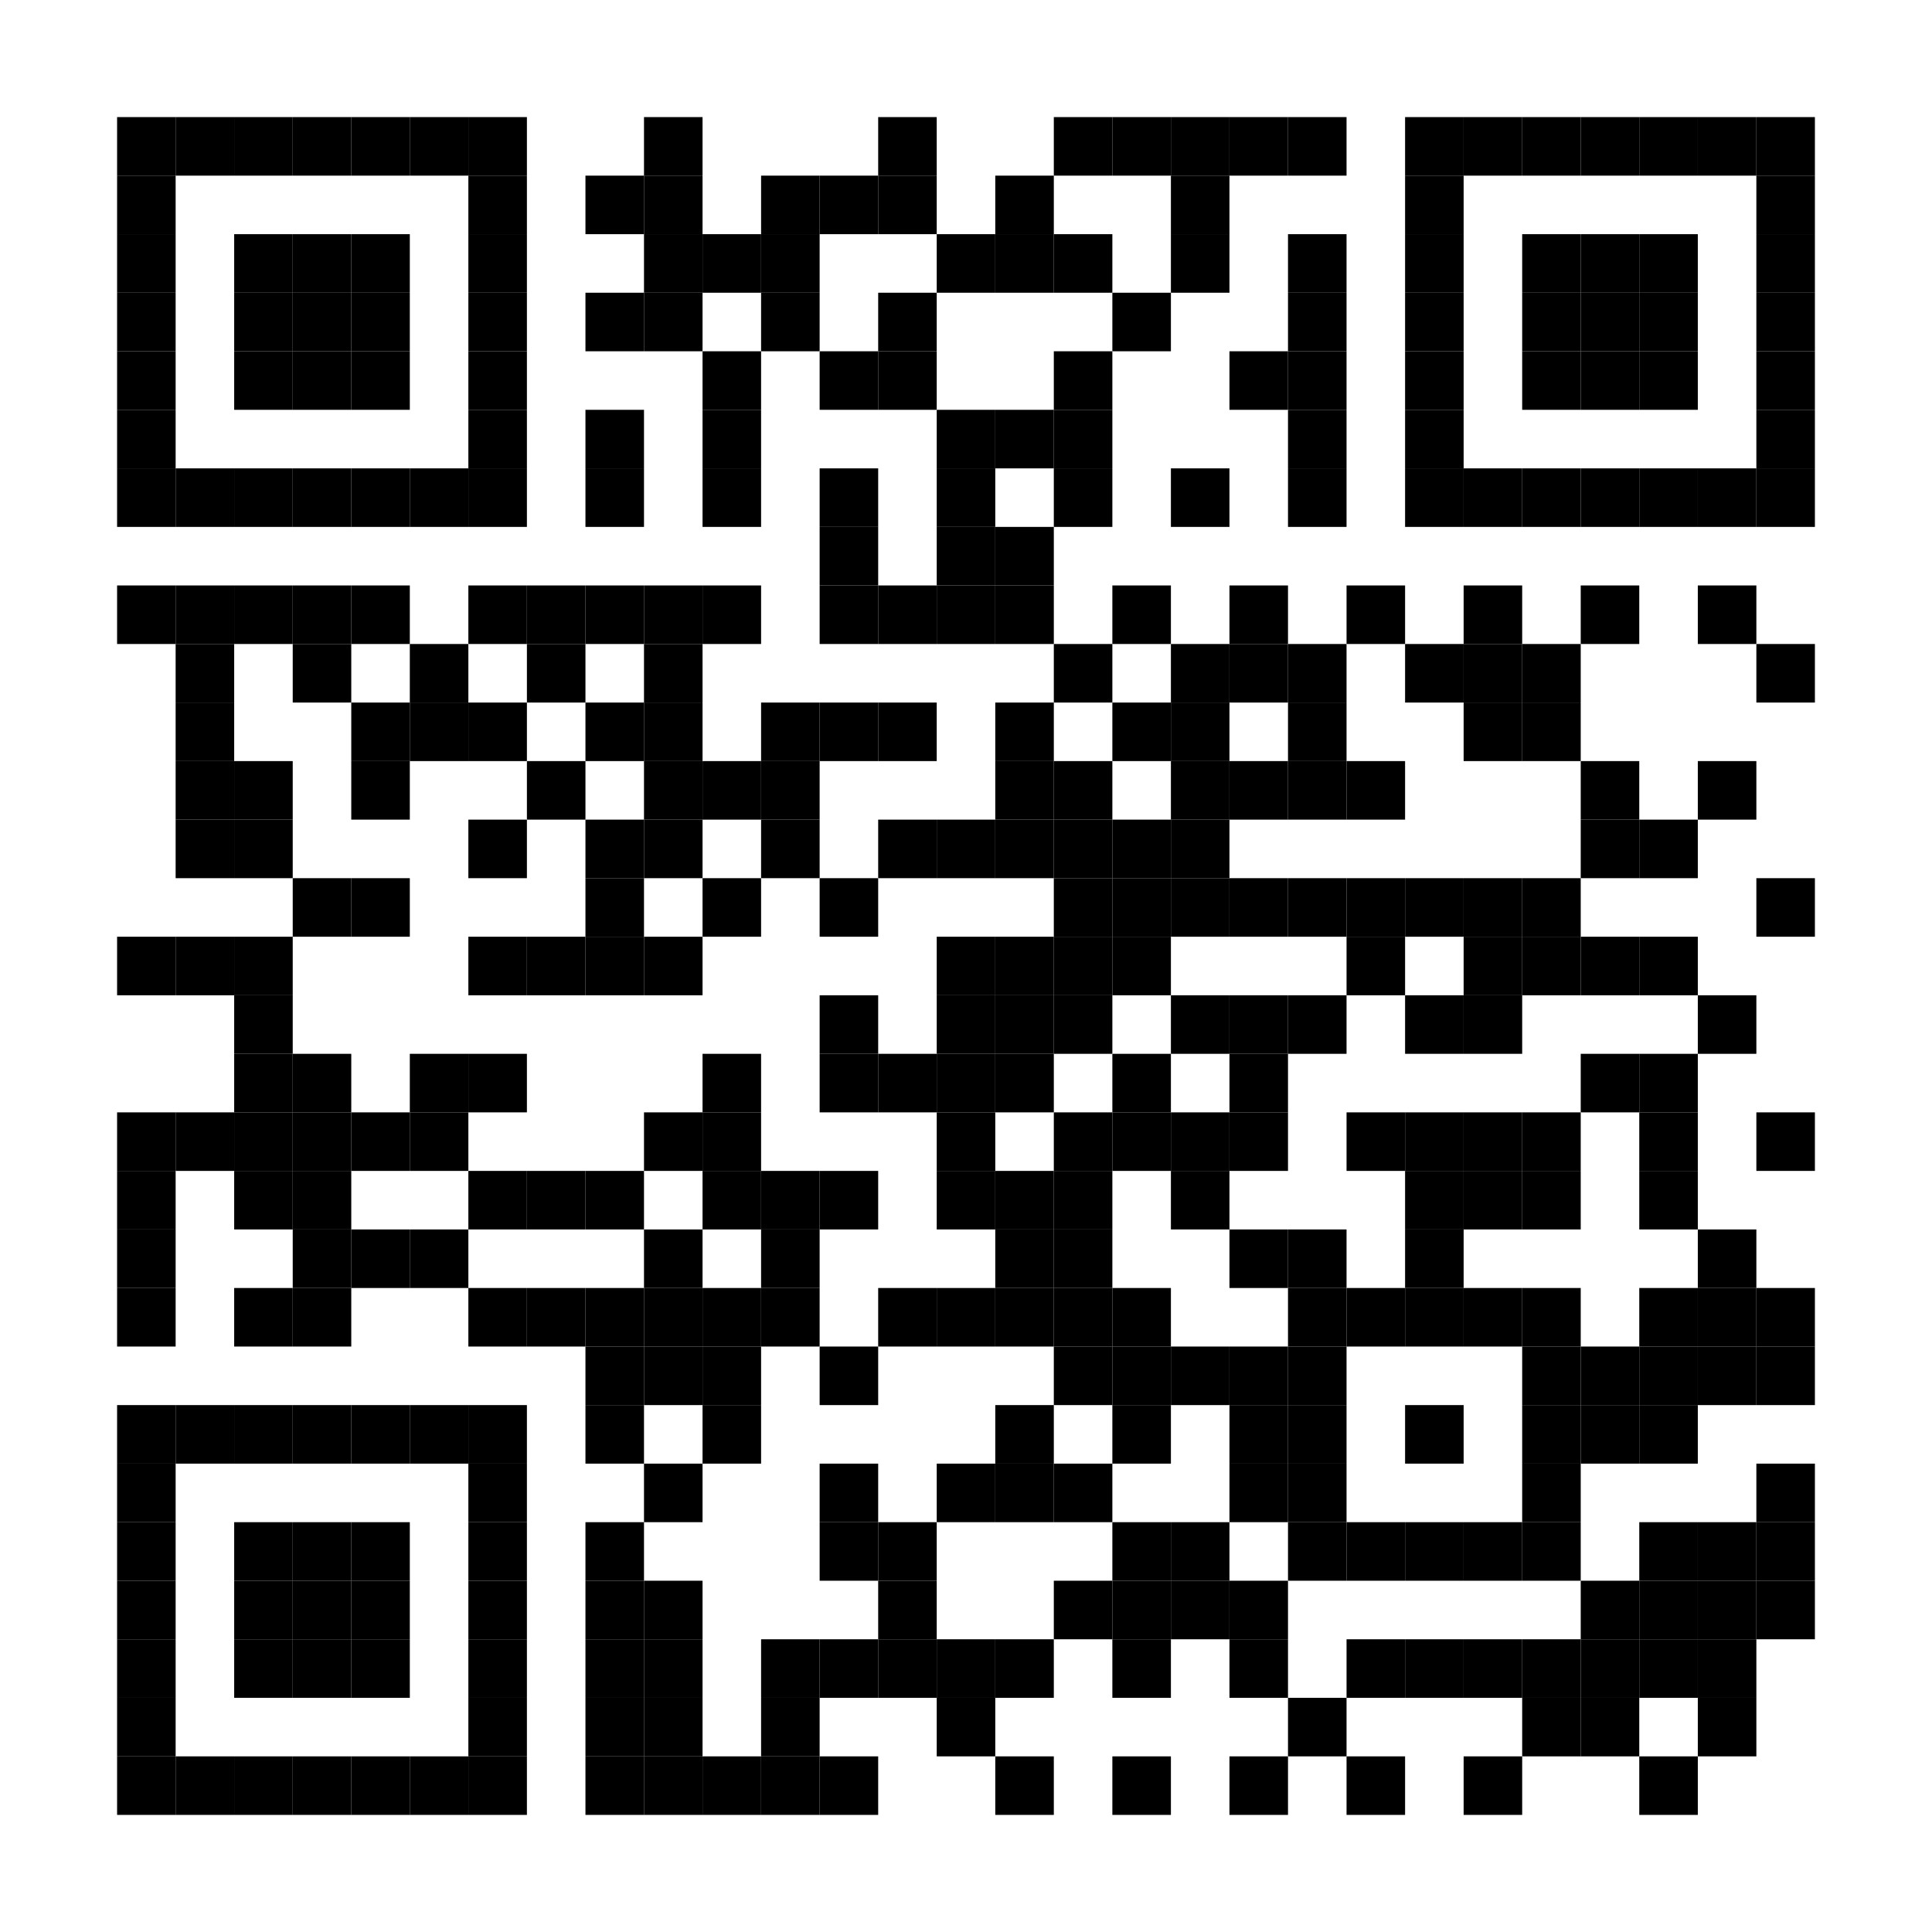
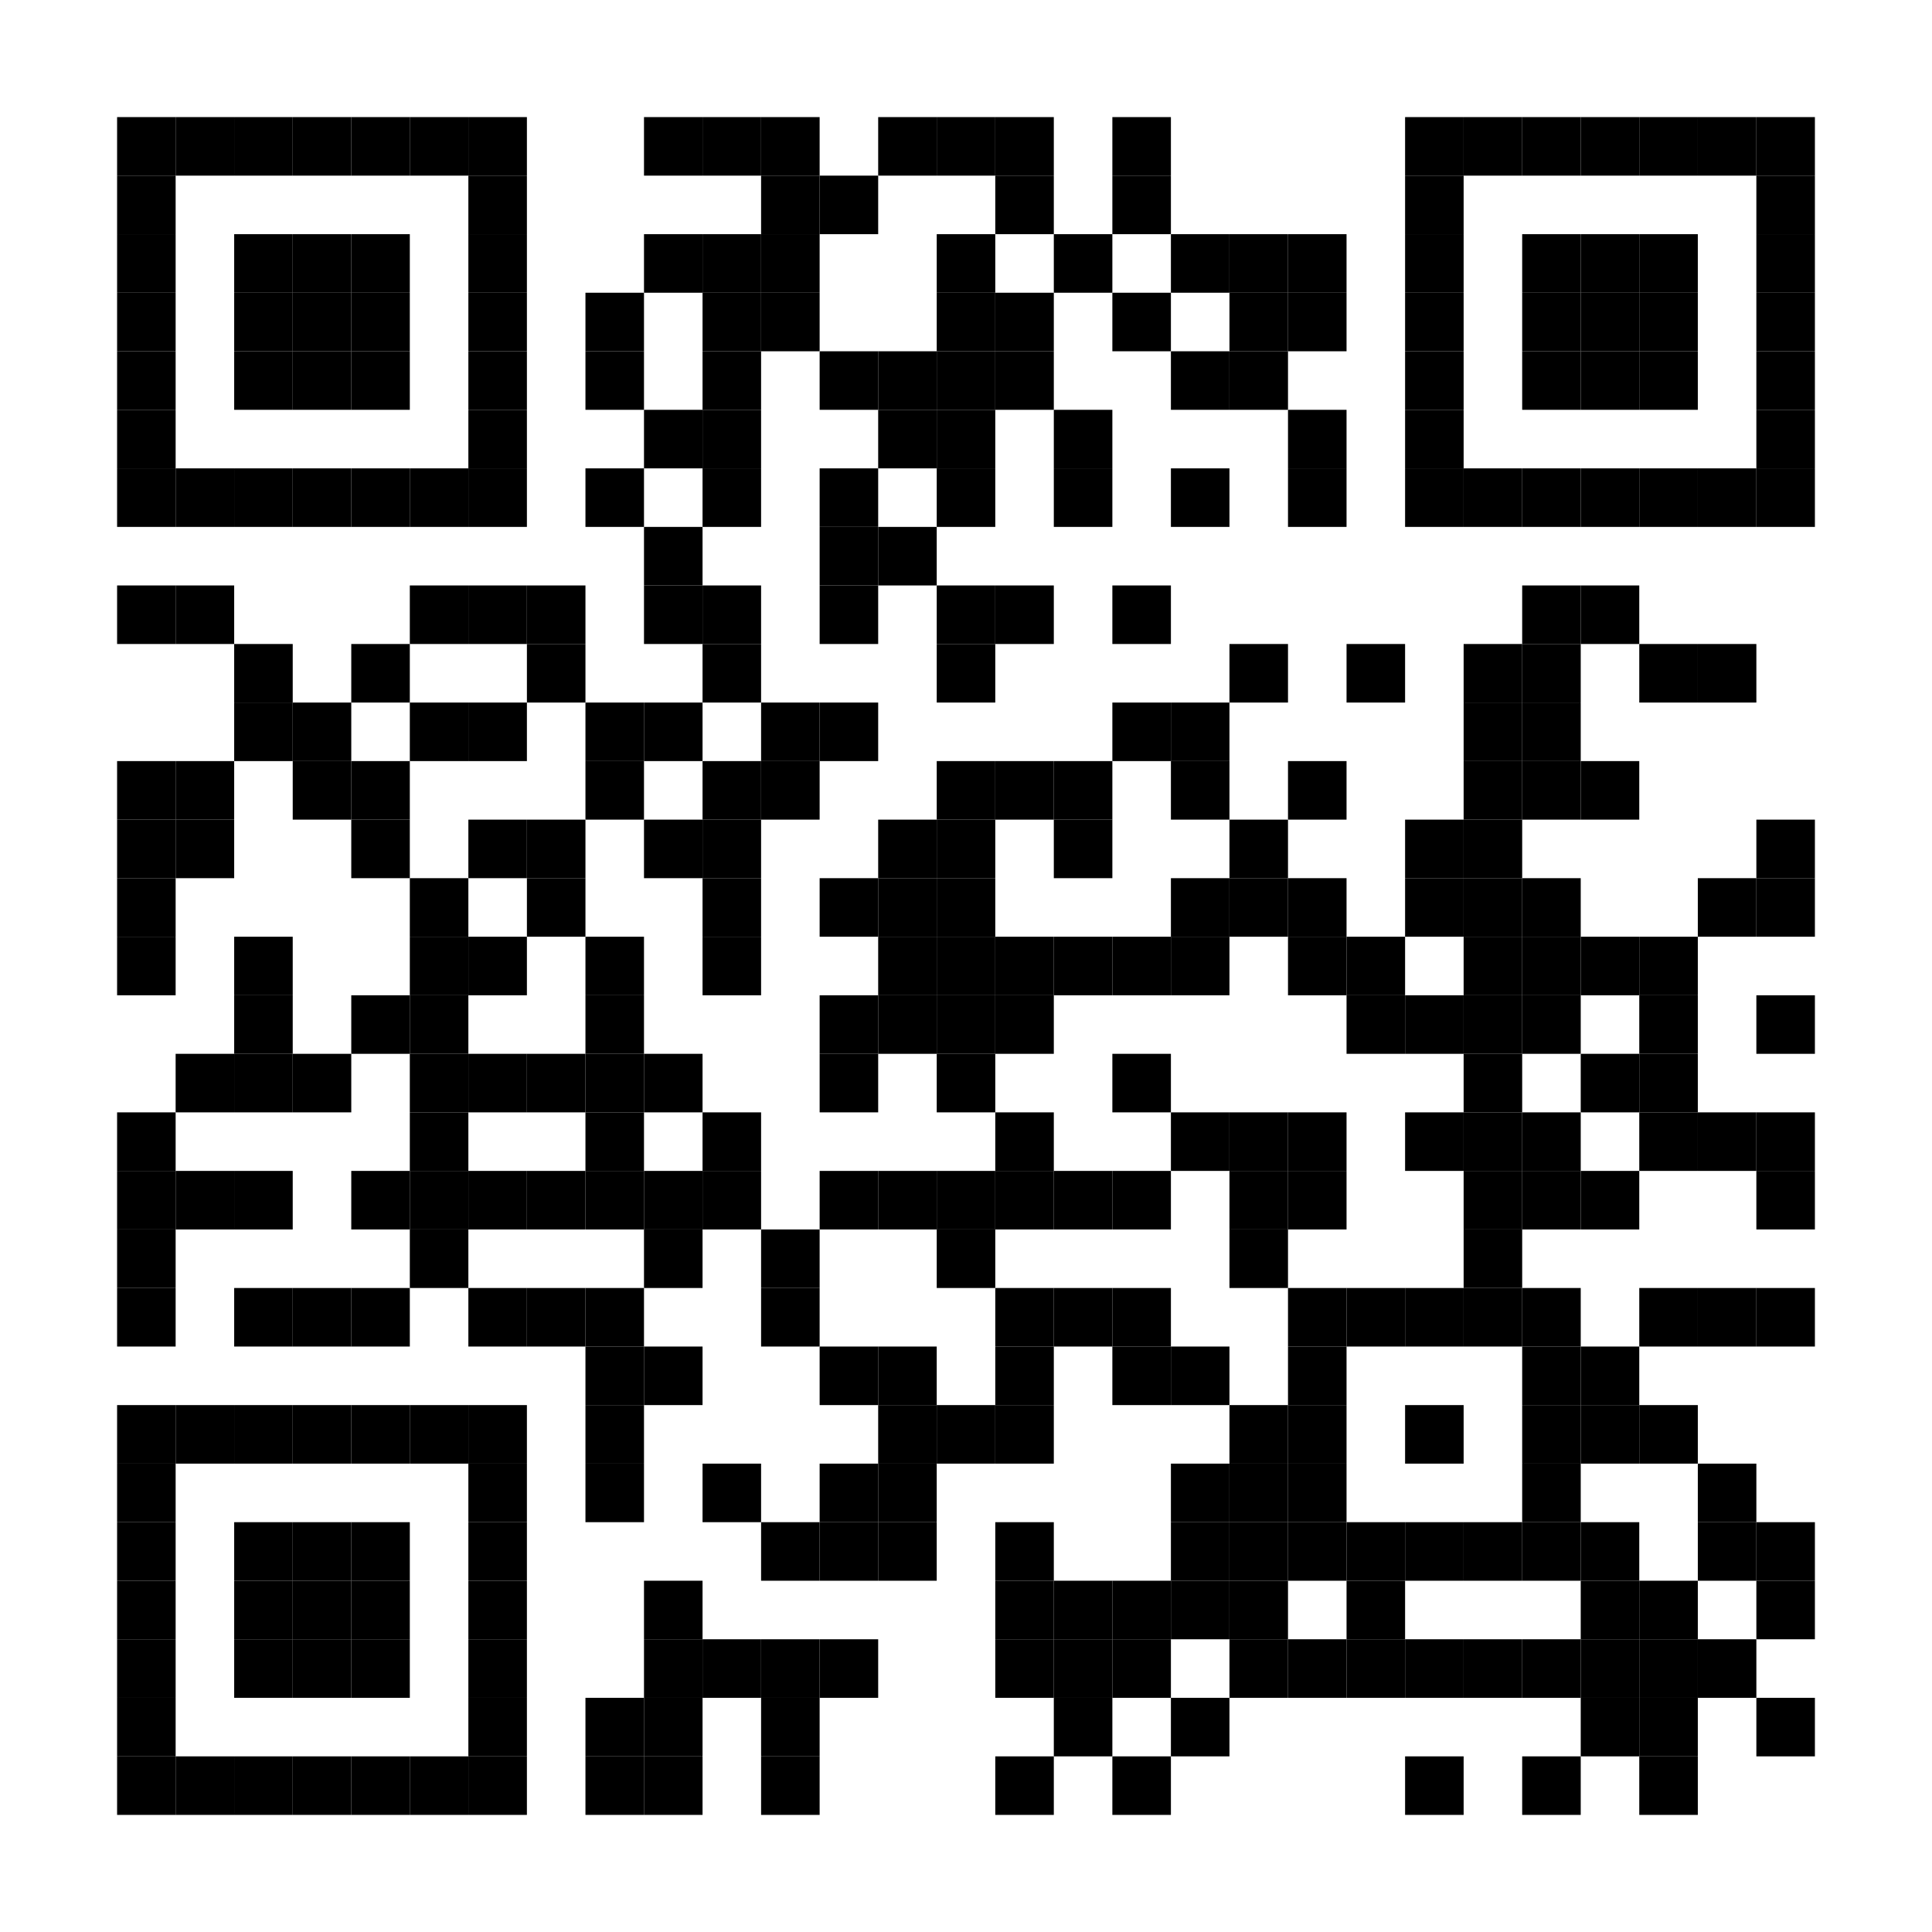
<svg xmlns="http://www.w3.org/2000/svg" width="9.31cm" height="9.31cm" viewBox="0 0 33 33" preserveAspectRatio="none" version="1.1">
  <g id="QRcode">
    <rect x="0" y="0" width="33" height="33" fill="#ffffff" />
    <g id="Pattern" transform="translate(2,2)">
      <rect x="0" y="0" width="1" height="1" fill="#000000" />
      <rect x="1" y="0" width="1" height="1" fill="#000000" />
      <rect x="2" y="0" width="1" height="1" fill="#000000" />
      <rect x="3" y="0" width="1" height="1" fill="#000000" />
      <rect x="4" y="0" width="1" height="1" fill="#000000" />
      <rect x="5" y="0" width="1" height="1" fill="#000000" />
      <rect x="6" y="0" width="1" height="1" fill="#000000" />
      <rect x="9" y="0" width="1" height="1" fill="#000000" />
+       <rect x="10" y="0" width="1" height="1" fill="#000000" />
+       <rect x="11" y="0" width="1" height="1" fill="#000000" />
      <rect x="13" y="0" width="1" height="1" fill="#000000" />
-       <rect x="16" y="0" width="1" height="1" fill="#000000" />
+       <rect x="14" y="0" width="1" height="1" fill="#000000" />
+       <rect x="15" y="0" width="1" height="1" fill="#000000" />
      <rect x="17" y="0" width="1" height="1" fill="#000000" />
-       <rect x="18" y="0" width="1" height="1" fill="#000000" />
-       <rect x="19" y="0" width="1" height="1" fill="#000000" />
-       <rect x="20" y="0" width="1" height="1" fill="#000000" />
      <rect x="22" y="0" width="1" height="1" fill="#000000" />
      <rect x="23" y="0" width="1" height="1" fill="#000000" />
      <rect x="24" y="0" width="1" height="1" fill="#000000" />
      <rect x="25" y="0" width="1" height="1" fill="#000000" />
      <rect x="26" y="0" width="1" height="1" fill="#000000" />
      <rect x="27" y="0" width="1" height="1" fill="#000000" />
      <rect x="28" y="0" width="1" height="1" fill="#000000" />
      <rect x="0" y="1" width="1" height="1" fill="#000000" />
      <rect x="6" y="1" width="1" height="1" fill="#000000" />
-       <rect x="8" y="1" width="1" height="1" fill="#000000" />
-       <rect x="9" y="1" width="1" height="1" fill="#000000" />
      <rect x="11" y="1" width="1" height="1" fill="#000000" />
      <rect x="12" y="1" width="1" height="1" fill="#000000" />
-       <rect x="13" y="1" width="1" height="1" fill="#000000" />
      <rect x="15" y="1" width="1" height="1" fill="#000000" />
-       <rect x="18" y="1" width="1" height="1" fill="#000000" />
+       <rect x="17" y="1" width="1" height="1" fill="#000000" />
      <rect x="22" y="1" width="1" height="1" fill="#000000" />
      <rect x="28" y="1" width="1" height="1" fill="#000000" />
      <rect x="0" y="2" width="1" height="1" fill="#000000" />
      <rect x="2" y="2" width="1" height="1" fill="#000000" />
      <rect x="3" y="2" width="1" height="1" fill="#000000" />
      <rect x="4" y="2" width="1" height="1" fill="#000000" />
      <rect x="6" y="2" width="1" height="1" fill="#000000" />
      <rect x="9" y="2" width="1" height="1" fill="#000000" />
      <rect x="10" y="2" width="1" height="1" fill="#000000" />
      <rect x="11" y="2" width="1" height="1" fill="#000000" />
      <rect x="14" y="2" width="1" height="1" fill="#000000" />
-       <rect x="15" y="2" width="1" height="1" fill="#000000" />
      <rect x="16" y="2" width="1" height="1" fill="#000000" />
      <rect x="18" y="2" width="1" height="1" fill="#000000" />
+       <rect x="19" y="2" width="1" height="1" fill="#000000" />
      <rect x="20" y="2" width="1" height="1" fill="#000000" />
      <rect x="22" y="2" width="1" height="1" fill="#000000" />
      <rect x="24" y="2" width="1" height="1" fill="#000000" />
      <rect x="25" y="2" width="1" height="1" fill="#000000" />
      <rect x="26" y="2" width="1" height="1" fill="#000000" />
      <rect x="28" y="2" width="1" height="1" fill="#000000" />
      <rect x="0" y="3" width="1" height="1" fill="#000000" />
      <rect x="2" y="3" width="1" height="1" fill="#000000" />
      <rect x="3" y="3" width="1" height="1" fill="#000000" />
      <rect x="4" y="3" width="1" height="1" fill="#000000" />
      <rect x="6" y="3" width="1" height="1" fill="#000000" />
      <rect x="8" y="3" width="1" height="1" fill="#000000" />
-       <rect x="9" y="3" width="1" height="1" fill="#000000" />
+       <rect x="10" y="3" width="1" height="1" fill="#000000" />
      <rect x="11" y="3" width="1" height="1" fill="#000000" />
-       <rect x="13" y="3" width="1" height="1" fill="#000000" />
+       <rect x="14" y="3" width="1" height="1" fill="#000000" />
+       <rect x="15" y="3" width="1" height="1" fill="#000000" />
      <rect x="17" y="3" width="1" height="1" fill="#000000" />
+       <rect x="19" y="3" width="1" height="1" fill="#000000" />
      <rect x="20" y="3" width="1" height="1" fill="#000000" />
      <rect x="22" y="3" width="1" height="1" fill="#000000" />
      <rect x="24" y="3" width="1" height="1" fill="#000000" />
      <rect x="25" y="3" width="1" height="1" fill="#000000" />
      <rect x="26" y="3" width="1" height="1" fill="#000000" />
      <rect x="28" y="3" width="1" height="1" fill="#000000" />
      <rect x="0" y="4" width="1" height="1" fill="#000000" />
      <rect x="2" y="4" width="1" height="1" fill="#000000" />
      <rect x="3" y="4" width="1" height="1" fill="#000000" />
      <rect x="4" y="4" width="1" height="1" fill="#000000" />
      <rect x="6" y="4" width="1" height="1" fill="#000000" />
+       <rect x="8" y="4" width="1" height="1" fill="#000000" />
      <rect x="10" y="4" width="1" height="1" fill="#000000" />
      <rect x="12" y="4" width="1" height="1" fill="#000000" />
      <rect x="13" y="4" width="1" height="1" fill="#000000" />
-       <rect x="16" y="4" width="1" height="1" fill="#000000" />
+       <rect x="14" y="4" width="1" height="1" fill="#000000" />
+       <rect x="15" y="4" width="1" height="1" fill="#000000" />
+       <rect x="18" y="4" width="1" height="1" fill="#000000" />
      <rect x="19" y="4" width="1" height="1" fill="#000000" />
-       <rect x="20" y="4" width="1" height="1" fill="#000000" />
      <rect x="22" y="4" width="1" height="1" fill="#000000" />
      <rect x="24" y="4" width="1" height="1" fill="#000000" />
      <rect x="25" y="4" width="1" height="1" fill="#000000" />
      <rect x="26" y="4" width="1" height="1" fill="#000000" />
      <rect x="28" y="4" width="1" height="1" fill="#000000" />
      <rect x="0" y="5" width="1" height="1" fill="#000000" />
      <rect x="6" y="5" width="1" height="1" fill="#000000" />
-       <rect x="8" y="5" width="1" height="1" fill="#000000" />
+       <rect x="9" y="5" width="1" height="1" fill="#000000" />
      <rect x="10" y="5" width="1" height="1" fill="#000000" />
+       <rect x="13" y="5" width="1" height="1" fill="#000000" />
      <rect x="14" y="5" width="1" height="1" fill="#000000" />
-       <rect x="15" y="5" width="1" height="1" fill="#000000" />
      <rect x="16" y="5" width="1" height="1" fill="#000000" />
      <rect x="20" y="5" width="1" height="1" fill="#000000" />
      <rect x="22" y="5" width="1" height="1" fill="#000000" />
      <rect x="28" y="5" width="1" height="1" fill="#000000" />
      <rect x="0" y="6" width="1" height="1" fill="#000000" />
      <rect x="1" y="6" width="1" height="1" fill="#000000" />
      <rect x="2" y="6" width="1" height="1" fill="#000000" />
      <rect x="3" y="6" width="1" height="1" fill="#000000" />
      <rect x="4" y="6" width="1" height="1" fill="#000000" />
      <rect x="5" y="6" width="1" height="1" fill="#000000" />
      <rect x="6" y="6" width="1" height="1" fill="#000000" />
      <rect x="8" y="6" width="1" height="1" fill="#000000" />
      <rect x="10" y="6" width="1" height="1" fill="#000000" />
      <rect x="12" y="6" width="1" height="1" fill="#000000" />
      <rect x="14" y="6" width="1" height="1" fill="#000000" />
      <rect x="16" y="6" width="1" height="1" fill="#000000" />
      <rect x="18" y="6" width="1" height="1" fill="#000000" />
      <rect x="20" y="6" width="1" height="1" fill="#000000" />
      <rect x="22" y="6" width="1" height="1" fill="#000000" />
      <rect x="23" y="6" width="1" height="1" fill="#000000" />
      <rect x="24" y="6" width="1" height="1" fill="#000000" />
      <rect x="25" y="6" width="1" height="1" fill="#000000" />
      <rect x="26" y="6" width="1" height="1" fill="#000000" />
      <rect x="27" y="6" width="1" height="1" fill="#000000" />
      <rect x="28" y="6" width="1" height="1" fill="#000000" />
+       <rect x="9" y="7" width="1" height="1" fill="#000000" />
      <rect x="12" y="7" width="1" height="1" fill="#000000" />
-       <rect x="14" y="7" width="1" height="1" fill="#000000" />
-       <rect x="15" y="7" width="1" height="1" fill="#000000" />
+       <rect x="13" y="7" width="1" height="1" fill="#000000" />
      <rect x="0" y="8" width="1" height="1" fill="#000000" />
      <rect x="1" y="8" width="1" height="1" fill="#000000" />
-       <rect x="2" y="8" width="1" height="1" fill="#000000" />
-       <rect x="3" y="8" width="1" height="1" fill="#000000" />
-       <rect x="4" y="8" width="1" height="1" fill="#000000" />
+       <rect x="5" y="8" width="1" height="1" fill="#000000" />
      <rect x="6" y="8" width="1" height="1" fill="#000000" />
      <rect x="7" y="8" width="1" height="1" fill="#000000" />
-       <rect x="8" y="8" width="1" height="1" fill="#000000" />
      <rect x="9" y="8" width="1" height="1" fill="#000000" />
      <rect x="10" y="8" width="1" height="1" fill="#000000" />
      <rect x="12" y="8" width="1" height="1" fill="#000000" />
-       <rect x="13" y="8" width="1" height="1" fill="#000000" />
      <rect x="14" y="8" width="1" height="1" fill="#000000" />
      <rect x="15" y="8" width="1" height="1" fill="#000000" />
      <rect x="17" y="8" width="1" height="1" fill="#000000" />
-       <rect x="19" y="8" width="1" height="1" fill="#000000" />
-       <rect x="21" y="8" width="1" height="1" fill="#000000" />
-       <rect x="23" y="8" width="1" height="1" fill="#000000" />
+       <rect x="24" y="8" width="1" height="1" fill="#000000" />
      <rect x="25" y="8" width="1" height="1" fill="#000000" />
-       <rect x="27" y="8" width="1" height="1" fill="#000000" />
-       <rect x="1" y="9" width="1" height="1" fill="#000000" />
-       <rect x="3" y="9" width="1" height="1" fill="#000000" />
-       <rect x="5" y="9" width="1" height="1" fill="#000000" />
+       <rect x="2" y="9" width="1" height="1" fill="#000000" />
+       <rect x="4" y="9" width="1" height="1" fill="#000000" />
      <rect x="7" y="9" width="1" height="1" fill="#000000" />
-       <rect x="9" y="9" width="1" height="1" fill="#000000" />
-       <rect x="16" y="9" width="1" height="1" fill="#000000" />
-       <rect x="18" y="9" width="1" height="1" fill="#000000" />
+       <rect x="10" y="9" width="1" height="1" fill="#000000" />
+       <rect x="14" y="9" width="1" height="1" fill="#000000" />
      <rect x="19" y="9" width="1" height="1" fill="#000000" />
-       <rect x="20" y="9" width="1" height="1" fill="#000000" />
-       <rect x="22" y="9" width="1" height="1" fill="#000000" />
+       <rect x="21" y="9" width="1" height="1" fill="#000000" />
      <rect x="23" y="9" width="1" height="1" fill="#000000" />
      <rect x="24" y="9" width="1" height="1" fill="#000000" />
-       <rect x="28" y="9" width="1" height="1" fill="#000000" />
-       <rect x="1" y="10" width="1" height="1" fill="#000000" />
-       <rect x="4" y="10" width="1" height="1" fill="#000000" />
+       <rect x="26" y="9" width="1" height="1" fill="#000000" />
+       <rect x="27" y="9" width="1" height="1" fill="#000000" />
+       <rect x="2" y="10" width="1" height="1" fill="#000000" />
+       <rect x="3" y="10" width="1" height="1" fill="#000000" />
      <rect x="5" y="10" width="1" height="1" fill="#000000" />
      <rect x="6" y="10" width="1" height="1" fill="#000000" />
      <rect x="8" y="10" width="1" height="1" fill="#000000" />
      <rect x="9" y="10" width="1" height="1" fill="#000000" />
      <rect x="11" y="10" width="1" height="1" fill="#000000" />
      <rect x="12" y="10" width="1" height="1" fill="#000000" />
-       <rect x="13" y="10" width="1" height="1" fill="#000000" />
-       <rect x="15" y="10" width="1" height="1" fill="#000000" />
      <rect x="17" y="10" width="1" height="1" fill="#000000" />
      <rect x="18" y="10" width="1" height="1" fill="#000000" />
-       <rect x="20" y="10" width="1" height="1" fill="#000000" />
      <rect x="23" y="10" width="1" height="1" fill="#000000" />
      <rect x="24" y="10" width="1" height="1" fill="#000000" />
+       <rect x="0" y="11" width="1" height="1" fill="#000000" />
      <rect x="1" y="11" width="1" height="1" fill="#000000" />
-       <rect x="2" y="11" width="1" height="1" fill="#000000" />
+       <rect x="3" y="11" width="1" height="1" fill="#000000" />
      <rect x="4" y="11" width="1" height="1" fill="#000000" />
-       <rect x="7" y="11" width="1" height="1" fill="#000000" />
-       <rect x="9" y="11" width="1" height="1" fill="#000000" />
+       <rect x="8" y="11" width="1" height="1" fill="#000000" />
      <rect x="10" y="11" width="1" height="1" fill="#000000" />
      <rect x="11" y="11" width="1" height="1" fill="#000000" />
+       <rect x="14" y="11" width="1" height="1" fill="#000000" />
      <rect x="15" y="11" width="1" height="1" fill="#000000" />
      <rect x="16" y="11" width="1" height="1" fill="#000000" />
      <rect x="18" y="11" width="1" height="1" fill="#000000" />
-       <rect x="19" y="11" width="1" height="1" fill="#000000" />
      <rect x="20" y="11" width="1" height="1" fill="#000000" />
-       <rect x="21" y="11" width="1" height="1" fill="#000000" />
+       <rect x="23" y="11" width="1" height="1" fill="#000000" />
+       <rect x="24" y="11" width="1" height="1" fill="#000000" />
      <rect x="25" y="11" width="1" height="1" fill="#000000" />
-       <rect x="27" y="11" width="1" height="1" fill="#000000" />
+       <rect x="0" y="12" width="1" height="1" fill="#000000" />
      <rect x="1" y="12" width="1" height="1" fill="#000000" />
-       <rect x="2" y="12" width="1" height="1" fill="#000000" />
+       <rect x="4" y="12" width="1" height="1" fill="#000000" />
      <rect x="6" y="12" width="1" height="1" fill="#000000" />
-       <rect x="8" y="12" width="1" height="1" fill="#000000" />
+       <rect x="7" y="12" width="1" height="1" fill="#000000" />
      <rect x="9" y="12" width="1" height="1" fill="#000000" />
-       <rect x="11" y="12" width="1" height="1" fill="#000000" />
+       <rect x="10" y="12" width="1" height="1" fill="#000000" />
      <rect x="13" y="12" width="1" height="1" fill="#000000" />
      <rect x="14" y="12" width="1" height="1" fill="#000000" />
-       <rect x="15" y="12" width="1" height="1" fill="#000000" />
      <rect x="16" y="12" width="1" height="1" fill="#000000" />
-       <rect x="17" y="12" width="1" height="1" fill="#000000" />
-       <rect x="18" y="12" width="1" height="1" fill="#000000" />
-       <rect x="25" y="12" width="1" height="1" fill="#000000" />
-       <rect x="26" y="12" width="1" height="1" fill="#000000" />
-       <rect x="3" y="13" width="1" height="1" fill="#000000" />
-       <rect x="4" y="13" width="1" height="1" fill="#000000" />
-       <rect x="8" y="13" width="1" height="1" fill="#000000" />
+       <rect x="19" y="12" width="1" height="1" fill="#000000" />
+       <rect x="22" y="12" width="1" height="1" fill="#000000" />
+       <rect x="23" y="12" width="1" height="1" fill="#000000" />
+       <rect x="28" y="12" width="1" height="1" fill="#000000" />
+       <rect x="0" y="13" width="1" height="1" fill="#000000" />
+       <rect x="5" y="13" width="1" height="1" fill="#000000" />
+       <rect x="7" y="13" width="1" height="1" fill="#000000" />
      <rect x="10" y="13" width="1" height="1" fill="#000000" />
      <rect x="12" y="13" width="1" height="1" fill="#000000" />
-       <rect x="16" y="13" width="1" height="1" fill="#000000" />
-       <rect x="17" y="13" width="1" height="1" fill="#000000" />
+       <rect x="13" y="13" width="1" height="1" fill="#000000" />
+       <rect x="14" y="13" width="1" height="1" fill="#000000" />
      <rect x="18" y="13" width="1" height="1" fill="#000000" />
      <rect x="19" y="13" width="1" height="1" fill="#000000" />
      <rect x="20" y="13" width="1" height="1" fill="#000000" />
-       <rect x="21" y="13" width="1" height="1" fill="#000000" />
      <rect x="22" y="13" width="1" height="1" fill="#000000" />
      <rect x="23" y="13" width="1" height="1" fill="#000000" />
      <rect x="24" y="13" width="1" height="1" fill="#000000" />
+       <rect x="27" y="13" width="1" height="1" fill="#000000" />
      <rect x="28" y="13" width="1" height="1" fill="#000000" />
      <rect x="0" y="14" width="1" height="1" fill="#000000" />
-       <rect x="1" y="14" width="1" height="1" fill="#000000" />
      <rect x="2" y="14" width="1" height="1" fill="#000000" />
+       <rect x="5" y="14" width="1" height="1" fill="#000000" />
      <rect x="6" y="14" width="1" height="1" fill="#000000" />
-       <rect x="7" y="14" width="1" height="1" fill="#000000" />
      <rect x="8" y="14" width="1" height="1" fill="#000000" />
-       <rect x="9" y="14" width="1" height="1" fill="#000000" />
+       <rect x="10" y="14" width="1" height="1" fill="#000000" />
+       <rect x="13" y="14" width="1" height="1" fill="#000000" />
      <rect x="14" y="14" width="1" height="1" fill="#000000" />
      <rect x="15" y="14" width="1" height="1" fill="#000000" />
      <rect x="16" y="14" width="1" height="1" fill="#000000" />
      <rect x="17" y="14" width="1" height="1" fill="#000000" />
+       <rect x="18" y="14" width="1" height="1" fill="#000000" />
+       <rect x="20" y="14" width="1" height="1" fill="#000000" />
      <rect x="21" y="14" width="1" height="1" fill="#000000" />
      <rect x="23" y="14" width="1" height="1" fill="#000000" />
      <rect x="24" y="14" width="1" height="1" fill="#000000" />
      <rect x="25" y="14" width="1" height="1" fill="#000000" />
      <rect x="26" y="14" width="1" height="1" fill="#000000" />
      <rect x="2" y="15" width="1" height="1" fill="#000000" />
+       <rect x="4" y="15" width="1" height="1" fill="#000000" />
+       <rect x="5" y="15" width="1" height="1" fill="#000000" />
+       <rect x="8" y="15" width="1" height="1" fill="#000000" />
      <rect x="12" y="15" width="1" height="1" fill="#000000" />
+       <rect x="13" y="15" width="1" height="1" fill="#000000" />
      <rect x="14" y="15" width="1" height="1" fill="#000000" />
      <rect x="15" y="15" width="1" height="1" fill="#000000" />
-       <rect x="16" y="15" width="1" height="1" fill="#000000" />
-       <rect x="18" y="15" width="1" height="1" fill="#000000" />
-       <rect x="19" y="15" width="1" height="1" fill="#000000" />
-       <rect x="20" y="15" width="1" height="1" fill="#000000" />
+       <rect x="21" y="15" width="1" height="1" fill="#000000" />
      <rect x="22" y="15" width="1" height="1" fill="#000000" />
      <rect x="23" y="15" width="1" height="1" fill="#000000" />
-       <rect x="27" y="15" width="1" height="1" fill="#000000" />
+       <rect x="24" y="15" width="1" height="1" fill="#000000" />
+       <rect x="26" y="15" width="1" height="1" fill="#000000" />
+       <rect x="28" y="15" width="1" height="1" fill="#000000" />
+       <rect x="1" y="16" width="1" height="1" fill="#000000" />
      <rect x="2" y="16" width="1" height="1" fill="#000000" />
      <rect x="3" y="16" width="1" height="1" fill="#000000" />
      <rect x="5" y="16" width="1" height="1" fill="#000000" />
      <rect x="6" y="16" width="1" height="1" fill="#000000" />
-       <rect x="10" y="16" width="1" height="1" fill="#000000" />
+       <rect x="7" y="16" width="1" height="1" fill="#000000" />
+       <rect x="8" y="16" width="1" height="1" fill="#000000" />
+       <rect x="9" y="16" width="1" height="1" fill="#000000" />
      <rect x="12" y="16" width="1" height="1" fill="#000000" />
-       <rect x="13" y="16" width="1" height="1" fill="#000000" />
      <rect x="14" y="16" width="1" height="1" fill="#000000" />
-       <rect x="15" y="16" width="1" height="1" fill="#000000" />
      <rect x="17" y="16" width="1" height="1" fill="#000000" />
-       <rect x="19" y="16" width="1" height="1" fill="#000000" />
+       <rect x="23" y="16" width="1" height="1" fill="#000000" />
      <rect x="25" y="16" width="1" height="1" fill="#000000" />
      <rect x="26" y="16" width="1" height="1" fill="#000000" />
      <rect x="0" y="17" width="1" height="1" fill="#000000" />
-       <rect x="1" y="17" width="1" height="1" fill="#000000" />
-       <rect x="2" y="17" width="1" height="1" fill="#000000" />
-       <rect x="3" y="17" width="1" height="1" fill="#000000" />
-       <rect x="4" y="17" width="1" height="1" fill="#000000" />
      <rect x="5" y="17" width="1" height="1" fill="#000000" />
-       <rect x="9" y="17" width="1" height="1" fill="#000000" />
+       <rect x="8" y="17" width="1" height="1" fill="#000000" />
      <rect x="10" y="17" width="1" height="1" fill="#000000" />
-       <rect x="14" y="17" width="1" height="1" fill="#000000" />
-       <rect x="16" y="17" width="1" height="1" fill="#000000" />
-       <rect x="17" y="17" width="1" height="1" fill="#000000" />
+       <rect x="15" y="17" width="1" height="1" fill="#000000" />
      <rect x="18" y="17" width="1" height="1" fill="#000000" />
      <rect x="19" y="17" width="1" height="1" fill="#000000" />
-       <rect x="21" y="17" width="1" height="1" fill="#000000" />
+       <rect x="20" y="17" width="1" height="1" fill="#000000" />
      <rect x="22" y="17" width="1" height="1" fill="#000000" />
      <rect x="23" y="17" width="1" height="1" fill="#000000" />
      <rect x="24" y="17" width="1" height="1" fill="#000000" />
      <rect x="26" y="17" width="1" height="1" fill="#000000" />
+       <rect x="27" y="17" width="1" height="1" fill="#000000" />
      <rect x="28" y="17" width="1" height="1" fill="#000000" />
      <rect x="0" y="18" width="1" height="1" fill="#000000" />
+       <rect x="1" y="18" width="1" height="1" fill="#000000" />
      <rect x="2" y="18" width="1" height="1" fill="#000000" />
-       <rect x="3" y="18" width="1" height="1" fill="#000000" />
+       <rect x="4" y="18" width="1" height="1" fill="#000000" />
+       <rect x="5" y="18" width="1" height="1" fill="#000000" />
      <rect x="6" y="18" width="1" height="1" fill="#000000" />
      <rect x="7" y="18" width="1" height="1" fill="#000000" />
      <rect x="8" y="18" width="1" height="1" fill="#000000" />
+       <rect x="9" y="18" width="1" height="1" fill="#000000" />
      <rect x="10" y="18" width="1" height="1" fill="#000000" />
-       <rect x="11" y="18" width="1" height="1" fill="#000000" />
      <rect x="12" y="18" width="1" height="1" fill="#000000" />
+       <rect x="13" y="18" width="1" height="1" fill="#000000" />
      <rect x="14" y="18" width="1" height="1" fill="#000000" />
      <rect x="15" y="18" width="1" height="1" fill="#000000" />
      <rect x="16" y="18" width="1" height="1" fill="#000000" />
-       <rect x="18" y="18" width="1" height="1" fill="#000000" />
-       <rect x="22" y="18" width="1" height="1" fill="#000000" />
+       <rect x="17" y="18" width="1" height="1" fill="#000000" />
+       <rect x="19" y="18" width="1" height="1" fill="#000000" />
+       <rect x="20" y="18" width="1" height="1" fill="#000000" />
      <rect x="23" y="18" width="1" height="1" fill="#000000" />
      <rect x="24" y="18" width="1" height="1" fill="#000000" />
-       <rect x="26" y="18" width="1" height="1" fill="#000000" />
+       <rect x="25" y="18" width="1" height="1" fill="#000000" />
+       <rect x="28" y="18" width="1" height="1" fill="#000000" />
      <rect x="0" y="19" width="1" height="1" fill="#000000" />
-       <rect x="3" y="19" width="1" height="1" fill="#000000" />
-       <rect x="4" y="19" width="1" height="1" fill="#000000" />
      <rect x="5" y="19" width="1" height="1" fill="#000000" />
      <rect x="9" y="19" width="1" height="1" fill="#000000" />
      <rect x="11" y="19" width="1" height="1" fill="#000000" />
-       <rect x="15" y="19" width="1" height="1" fill="#000000" />
-       <rect x="16" y="19" width="1" height="1" fill="#000000" />
+       <rect x="14" y="19" width="1" height="1" fill="#000000" />
      <rect x="19" y="19" width="1" height="1" fill="#000000" />
-       <rect x="20" y="19" width="1" height="1" fill="#000000" />
-       <rect x="22" y="19" width="1" height="1" fill="#000000" />
-       <rect x="27" y="19" width="1" height="1" fill="#000000" />
+       <rect x="23" y="19" width="1" height="1" fill="#000000" />
      <rect x="0" y="20" width="1" height="1" fill="#000000" />
      <rect x="2" y="20" width="1" height="1" fill="#000000" />
      <rect x="3" y="20" width="1" height="1" fill="#000000" />
+       <rect x="4" y="20" width="1" height="1" fill="#000000" />
      <rect x="6" y="20" width="1" height="1" fill="#000000" />
      <rect x="7" y="20" width="1" height="1" fill="#000000" />
      <rect x="8" y="20" width="1" height="1" fill="#000000" />
-       <rect x="9" y="20" width="1" height="1" fill="#000000" />
-       <rect x="10" y="20" width="1" height="1" fill="#000000" />
      <rect x="11" y="20" width="1" height="1" fill="#000000" />
-       <rect x="13" y="20" width="1" height="1" fill="#000000" />
-       <rect x="14" y="20" width="1" height="1" fill="#000000" />
      <rect x="15" y="20" width="1" height="1" fill="#000000" />
      <rect x="16" y="20" width="1" height="1" fill="#000000" />
      <rect x="17" y="20" width="1" height="1" fill="#000000" />
      <rect x="20" y="20" width="1" height="1" fill="#000000" />
      <rect x="21" y="20" width="1" height="1" fill="#000000" />
      <rect x="22" y="20" width="1" height="1" fill="#000000" />
      <rect x="23" y="20" width="1" height="1" fill="#000000" />
      <rect x="24" y="20" width="1" height="1" fill="#000000" />
      <rect x="26" y="20" width="1" height="1" fill="#000000" />
      <rect x="27" y="20" width="1" height="1" fill="#000000" />
      <rect x="28" y="20" width="1" height="1" fill="#000000" />
      <rect x="8" y="21" width="1" height="1" fill="#000000" />
      <rect x="9" y="21" width="1" height="1" fill="#000000" />
-       <rect x="10" y="21" width="1" height="1" fill="#000000" />
      <rect x="12" y="21" width="1" height="1" fill="#000000" />
-       <rect x="16" y="21" width="1" height="1" fill="#000000" />
+       <rect x="13" y="21" width="1" height="1" fill="#000000" />
+       <rect x="15" y="21" width="1" height="1" fill="#000000" />
      <rect x="17" y="21" width="1" height="1" fill="#000000" />
      <rect x="18" y="21" width="1" height="1" fill="#000000" />
-       <rect x="19" y="21" width="1" height="1" fill="#000000" />
      <rect x="20" y="21" width="1" height="1" fill="#000000" />
      <rect x="24" y="21" width="1" height="1" fill="#000000" />
      <rect x="25" y="21" width="1" height="1" fill="#000000" />
-       <rect x="26" y="21" width="1" height="1" fill="#000000" />
-       <rect x="27" y="21" width="1" height="1" fill="#000000" />
-       <rect x="28" y="21" width="1" height="1" fill="#000000" />
      <rect x="0" y="22" width="1" height="1" fill="#000000" />
      <rect x="1" y="22" width="1" height="1" fill="#000000" />
      <rect x="2" y="22" width="1" height="1" fill="#000000" />
      <rect x="3" y="22" width="1" height="1" fill="#000000" />
      <rect x="4" y="22" width="1" height="1" fill="#000000" />
      <rect x="5" y="22" width="1" height="1" fill="#000000" />
      <rect x="6" y="22" width="1" height="1" fill="#000000" />
      <rect x="8" y="22" width="1" height="1" fill="#000000" />
-       <rect x="10" y="22" width="1" height="1" fill="#000000" />
+       <rect x="13" y="22" width="1" height="1" fill="#000000" />
+       <rect x="14" y="22" width="1" height="1" fill="#000000" />
      <rect x="15" y="22" width="1" height="1" fill="#000000" />
-       <rect x="17" y="22" width="1" height="1" fill="#000000" />
      <rect x="19" y="22" width="1" height="1" fill="#000000" />
      <rect x="20" y="22" width="1" height="1" fill="#000000" />
      <rect x="22" y="22" width="1" height="1" fill="#000000" />
      <rect x="24" y="22" width="1" height="1" fill="#000000" />
      <rect x="25" y="22" width="1" height="1" fill="#000000" />
      <rect x="26" y="22" width="1" height="1" fill="#000000" />
      <rect x="0" y="23" width="1" height="1" fill="#000000" />
      <rect x="6" y="23" width="1" height="1" fill="#000000" />
-       <rect x="9" y="23" width="1" height="1" fill="#000000" />
+       <rect x="8" y="23" width="1" height="1" fill="#000000" />
+       <rect x="10" y="23" width="1" height="1" fill="#000000" />
      <rect x="12" y="23" width="1" height="1" fill="#000000" />
-       <rect x="14" y="23" width="1" height="1" fill="#000000" />
-       <rect x="15" y="23" width="1" height="1" fill="#000000" />
-       <rect x="16" y="23" width="1" height="1" fill="#000000" />
+       <rect x="13" y="23" width="1" height="1" fill="#000000" />
+       <rect x="18" y="23" width="1" height="1" fill="#000000" />
      <rect x="19" y="23" width="1" height="1" fill="#000000" />
      <rect x="20" y="23" width="1" height="1" fill="#000000" />
      <rect x="24" y="23" width="1" height="1" fill="#000000" />
-       <rect x="28" y="23" width="1" height="1" fill="#000000" />
+       <rect x="27" y="23" width="1" height="1" fill="#000000" />
      <rect x="0" y="24" width="1" height="1" fill="#000000" />
      <rect x="2" y="24" width="1" height="1" fill="#000000" />
      <rect x="3" y="24" width="1" height="1" fill="#000000" />
      <rect x="4" y="24" width="1" height="1" fill="#000000" />
      <rect x="6" y="24" width="1" height="1" fill="#000000" />
-       <rect x="8" y="24" width="1" height="1" fill="#000000" />
+       <rect x="11" y="24" width="1" height="1" fill="#000000" />
      <rect x="12" y="24" width="1" height="1" fill="#000000" />
      <rect x="13" y="24" width="1" height="1" fill="#000000" />
-       <rect x="17" y="24" width="1" height="1" fill="#000000" />
+       <rect x="15" y="24" width="1" height="1" fill="#000000" />
      <rect x="18" y="24" width="1" height="1" fill="#000000" />
+       <rect x="19" y="24" width="1" height="1" fill="#000000" />
      <rect x="20" y="24" width="1" height="1" fill="#000000" />
      <rect x="21" y="24" width="1" height="1" fill="#000000" />
      <rect x="22" y="24" width="1" height="1" fill="#000000" />
      <rect x="23" y="24" width="1" height="1" fill="#000000" />
      <rect x="24" y="24" width="1" height="1" fill="#000000" />
-       <rect x="26" y="24" width="1" height="1" fill="#000000" />
+       <rect x="25" y="24" width="1" height="1" fill="#000000" />
      <rect x="27" y="24" width="1" height="1" fill="#000000" />
      <rect x="28" y="24" width="1" height="1" fill="#000000" />
      <rect x="0" y="25" width="1" height="1" fill="#000000" />
      <rect x="2" y="25" width="1" height="1" fill="#000000" />
      <rect x="3" y="25" width="1" height="1" fill="#000000" />
      <rect x="4" y="25" width="1" height="1" fill="#000000" />
      <rect x="6" y="25" width="1" height="1" fill="#000000" />
-       <rect x="8" y="25" width="1" height="1" fill="#000000" />
      <rect x="9" y="25" width="1" height="1" fill="#000000" />
-       <rect x="13" y="25" width="1" height="1" fill="#000000" />
+       <rect x="15" y="25" width="1" height="1" fill="#000000" />
      <rect x="16" y="25" width="1" height="1" fill="#000000" />
      <rect x="17" y="25" width="1" height="1" fill="#000000" />
      <rect x="18" y="25" width="1" height="1" fill="#000000" />
      <rect x="19" y="25" width="1" height="1" fill="#000000" />
+       <rect x="21" y="25" width="1" height="1" fill="#000000" />
      <rect x="25" y="25" width="1" height="1" fill="#000000" />
      <rect x="26" y="25" width="1" height="1" fill="#000000" />
-       <rect x="27" y="25" width="1" height="1" fill="#000000" />
      <rect x="28" y="25" width="1" height="1" fill="#000000" />
      <rect x="0" y="26" width="1" height="1" fill="#000000" />
      <rect x="2" y="26" width="1" height="1" fill="#000000" />
      <rect x="3" y="26" width="1" height="1" fill="#000000" />
      <rect x="4" y="26" width="1" height="1" fill="#000000" />
      <rect x="6" y="26" width="1" height="1" fill="#000000" />
-       <rect x="8" y="26" width="1" height="1" fill="#000000" />
      <rect x="9" y="26" width="1" height="1" fill="#000000" />
+       <rect x="10" y="26" width="1" height="1" fill="#000000" />
      <rect x="11" y="26" width="1" height="1" fill="#000000" />
      <rect x="12" y="26" width="1" height="1" fill="#000000" />
-       <rect x="13" y="26" width="1" height="1" fill="#000000" />
-       <rect x="14" y="26" width="1" height="1" fill="#000000" />
      <rect x="15" y="26" width="1" height="1" fill="#000000" />
+       <rect x="16" y="26" width="1" height="1" fill="#000000" />
      <rect x="17" y="26" width="1" height="1" fill="#000000" />
      <rect x="19" y="26" width="1" height="1" fill="#000000" />
+       <rect x="20" y="26" width="1" height="1" fill="#000000" />
      <rect x="21" y="26" width="1" height="1" fill="#000000" />
      <rect x="22" y="26" width="1" height="1" fill="#000000" />
      <rect x="23" y="26" width="1" height="1" fill="#000000" />
      <rect x="24" y="26" width="1" height="1" fill="#000000" />
      <rect x="25" y="26" width="1" height="1" fill="#000000" />
      <rect x="26" y="26" width="1" height="1" fill="#000000" />
      <rect x="27" y="26" width="1" height="1" fill="#000000" />
      <rect x="0" y="27" width="1" height="1" fill="#000000" />
      <rect x="6" y="27" width="1" height="1" fill="#000000" />
      <rect x="8" y="27" width="1" height="1" fill="#000000" />
      <rect x="9" y="27" width="1" height="1" fill="#000000" />
      <rect x="11" y="27" width="1" height="1" fill="#000000" />
-       <rect x="14" y="27" width="1" height="1" fill="#000000" />
-       <rect x="20" y="27" width="1" height="1" fill="#000000" />
-       <rect x="24" y="27" width="1" height="1" fill="#000000" />
+       <rect x="16" y="27" width="1" height="1" fill="#000000" />
+       <rect x="18" y="27" width="1" height="1" fill="#000000" />
      <rect x="25" y="27" width="1" height="1" fill="#000000" />
-       <rect x="27" y="27" width="1" height="1" fill="#000000" />
+       <rect x="26" y="27" width="1" height="1" fill="#000000" />
+       <rect x="28" y="27" width="1" height="1" fill="#000000" />
      <rect x="0" y="28" width="1" height="1" fill="#000000" />
      <rect x="1" y="28" width="1" height="1" fill="#000000" />
      <rect x="2" y="28" width="1" height="1" fill="#000000" />
      <rect x="3" y="28" width="1" height="1" fill="#000000" />
      <rect x="4" y="28" width="1" height="1" fill="#000000" />
      <rect x="5" y="28" width="1" height="1" fill="#000000" />
      <rect x="6" y="28" width="1" height="1" fill="#000000" />
      <rect x="8" y="28" width="1" height="1" fill="#000000" />
      <rect x="9" y="28" width="1" height="1" fill="#000000" />
-       <rect x="10" y="28" width="1" height="1" fill="#000000" />
      <rect x="11" y="28" width="1" height="1" fill="#000000" />
-       <rect x="12" y="28" width="1" height="1" fill="#000000" />
      <rect x="15" y="28" width="1" height="1" fill="#000000" />
      <rect x="17" y="28" width="1" height="1" fill="#000000" />
-       <rect x="19" y="28" width="1" height="1" fill="#000000" />
-       <rect x="21" y="28" width="1" height="1" fill="#000000" />
-       <rect x="23" y="28" width="1" height="1" fill="#000000" />
+       <rect x="22" y="28" width="1" height="1" fill="#000000" />
+       <rect x="24" y="28" width="1" height="1" fill="#000000" />
      <rect x="26" y="28" width="1" height="1" fill="#000000" />
    </g>
  </g>
</svg>
